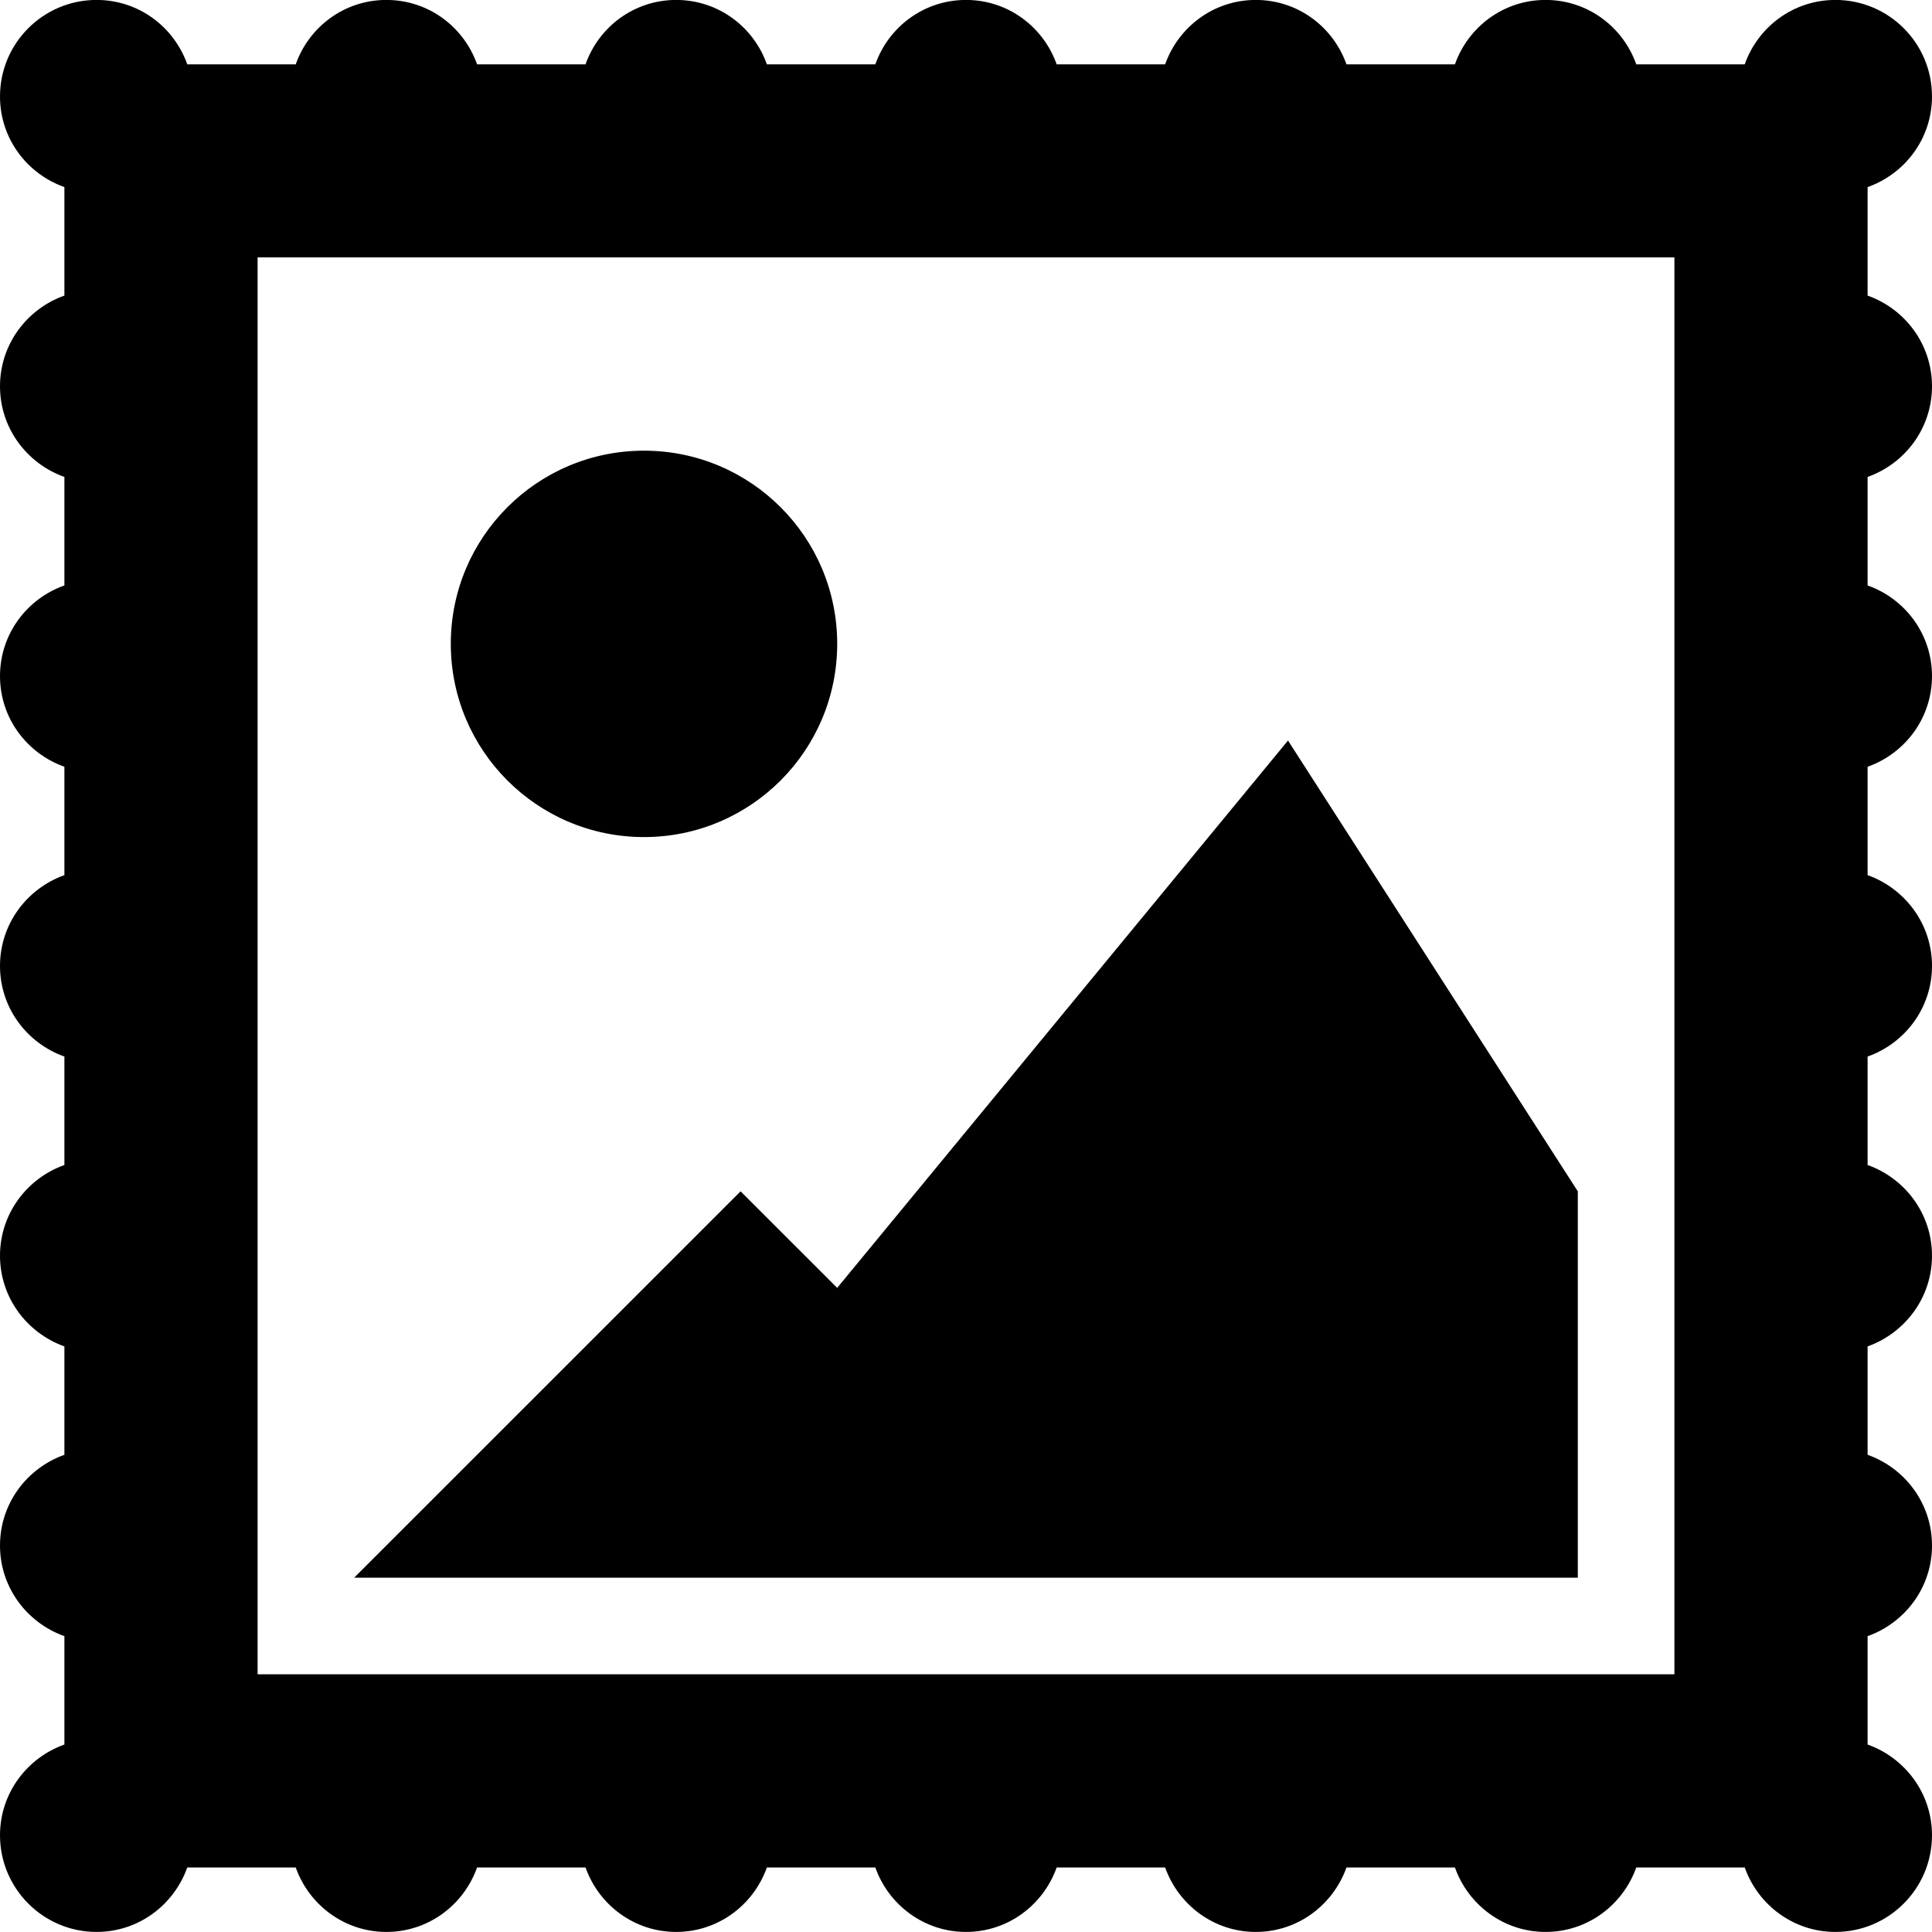
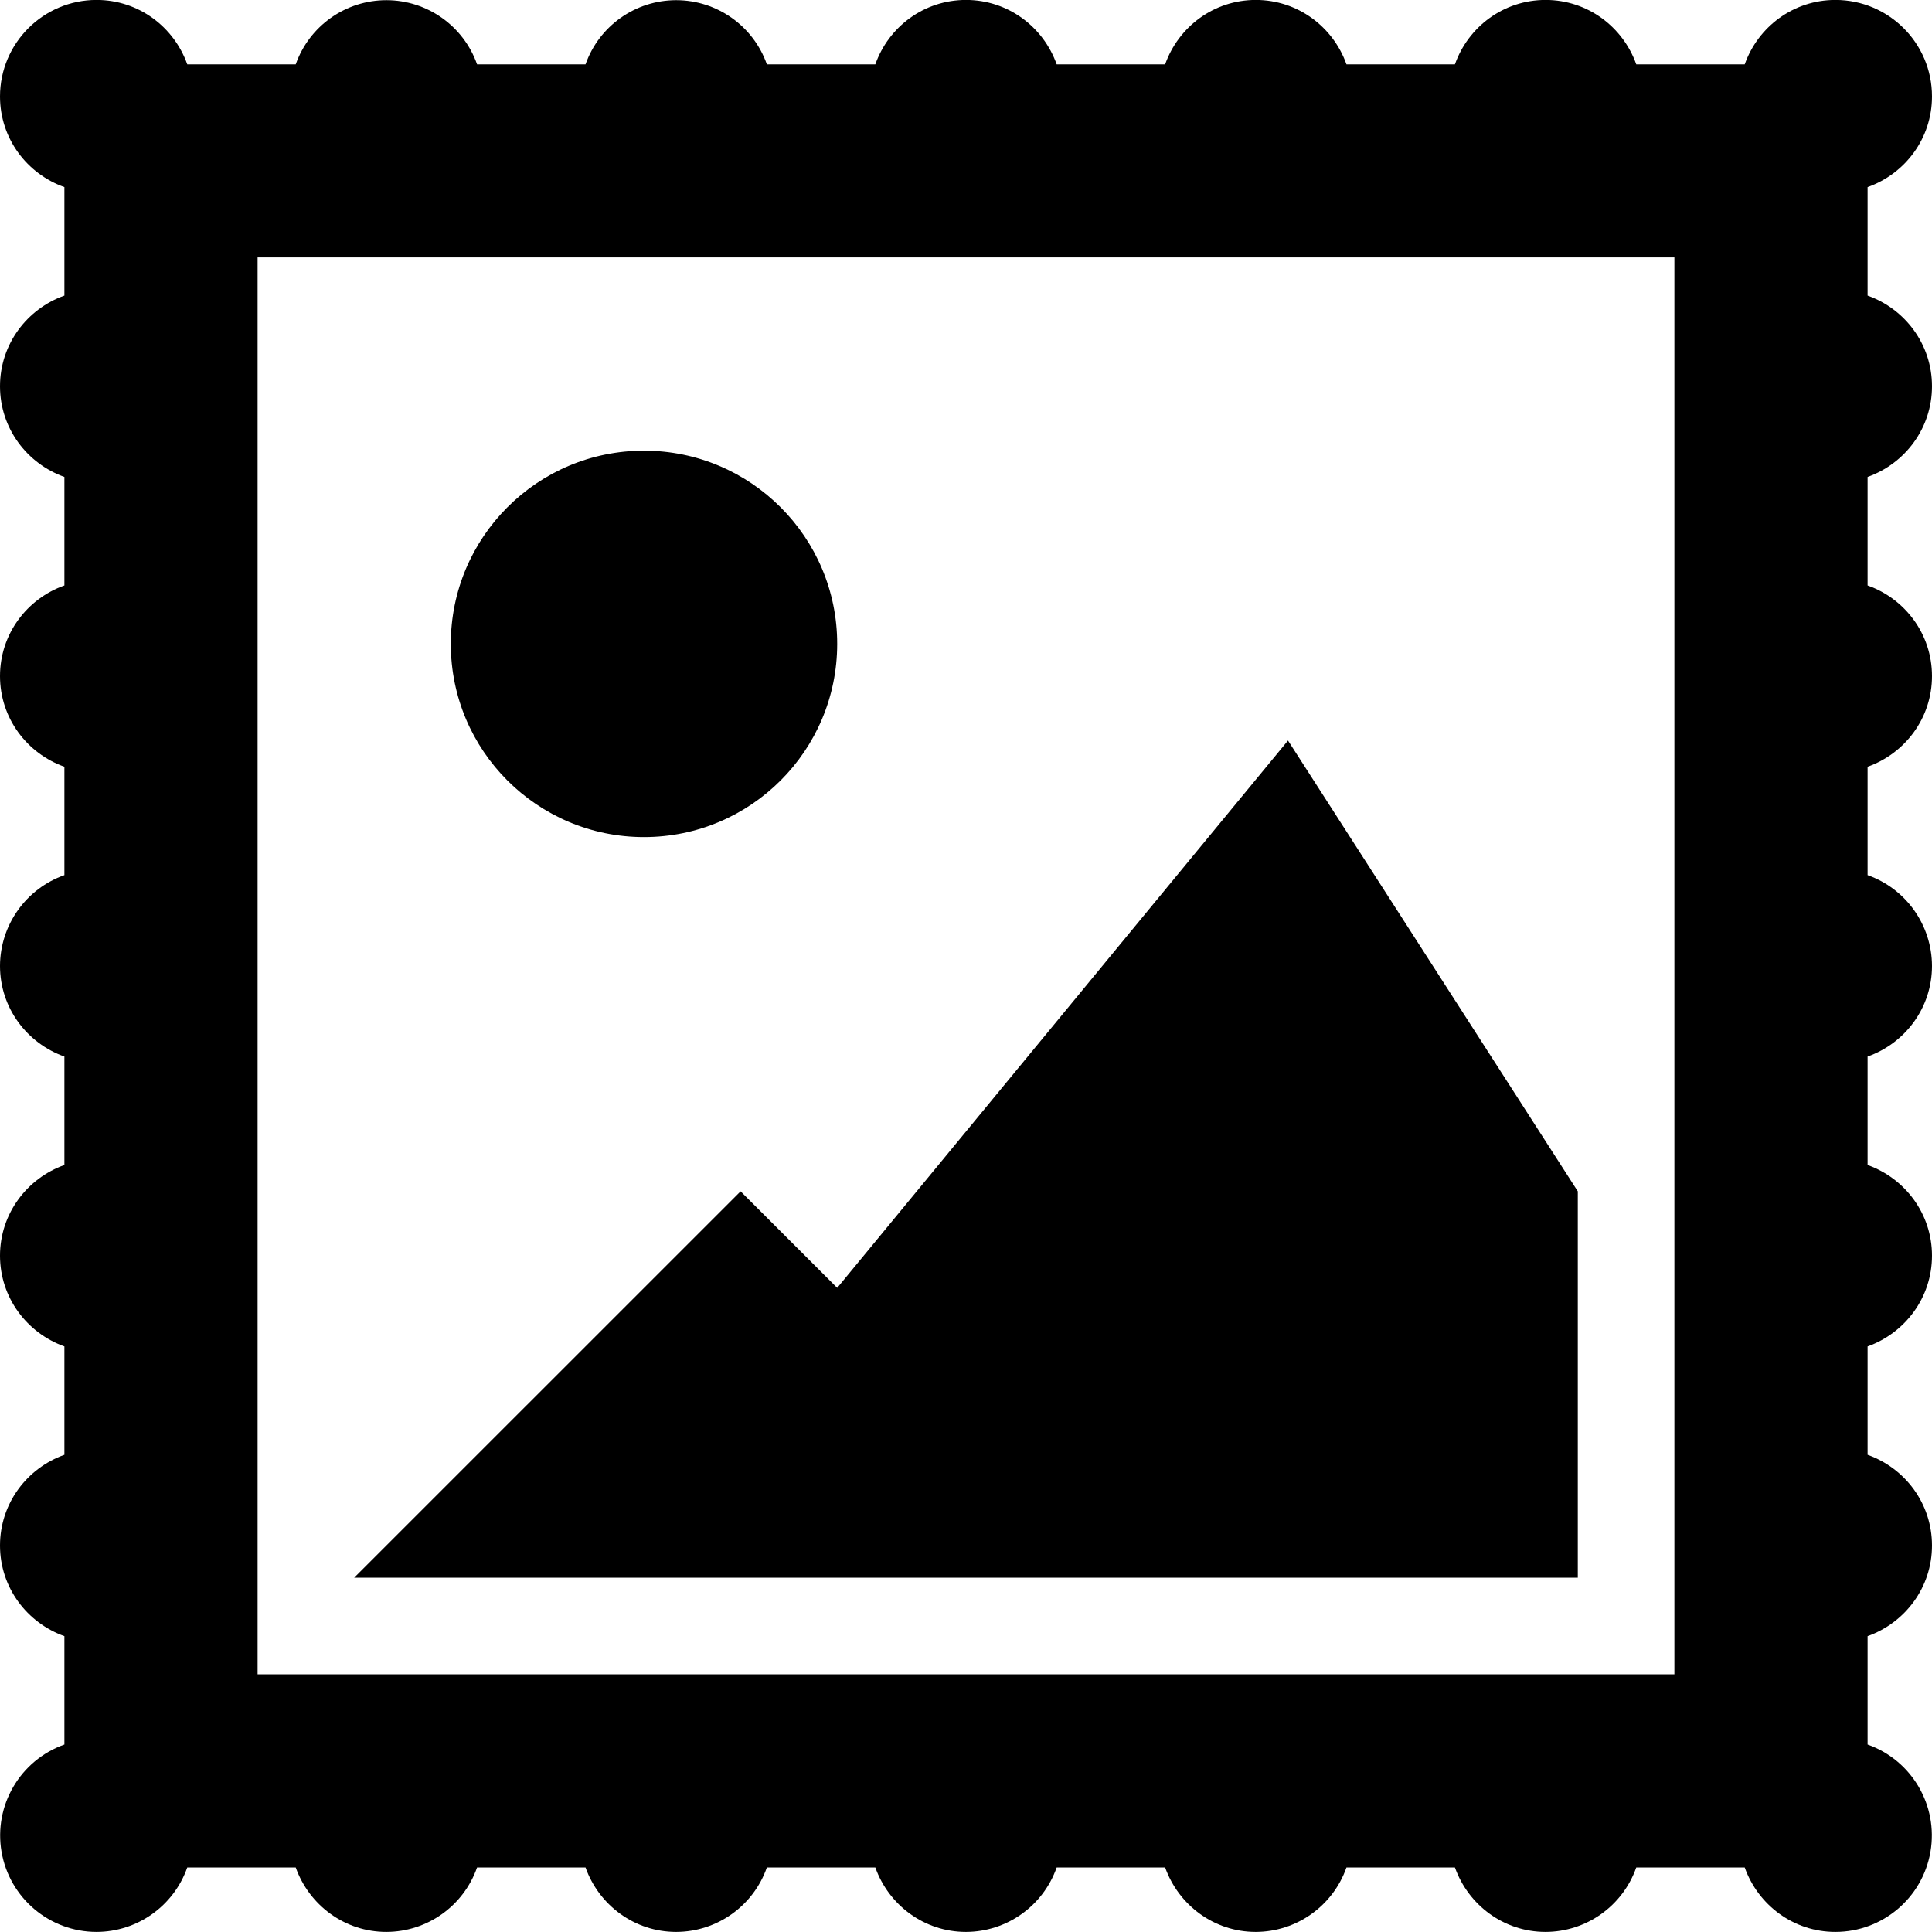
- <svg xmlns="http://www.w3.org/2000/svg" width="30px" height="30px">
-   <path d="M30.000,23.999 C30.000,24.650 29.581,25.199 29.000,25.406 L29.000,27.089 C29.581,27.296 30.000,27.846 30.000,28.498 C30.000,29.326 29.328,29.999 28.500,29.999 C27.848,29.999 27.298,29.579 27.092,28.998 L25.408,28.998 C25.201,29.579 24.652,29.999 24.000,29.999 C23.348,29.999 22.798,29.579 22.592,28.998 L20.908,28.998 C20.701,29.579 20.152,29.999 19.500,29.999 C18.848,29.999 18.299,29.579 18.092,28.998 L16.408,28.998 C16.201,29.579 15.652,29.999 15.000,29.999 C14.348,29.999 13.798,29.579 13.592,28.998 L11.908,28.998 C11.702,29.579 11.152,29.999 10.500,29.999 C9.848,29.999 9.298,29.579 9.092,28.998 L7.408,28.998 C7.202,29.579 6.652,29.999 6.000,29.999 C5.348,29.999 4.798,29.579 4.592,28.998 L2.908,28.998 C2.701,29.579 2.152,29.999 1.500,29.999 C0.672,29.999 -0.000,29.326 -0.000,28.498 C-0.000,27.846 0.419,27.296 1.000,27.089 L1.000,25.406 C0.419,25.199 -0.000,24.650 -0.000,23.999 C-0.000,23.345 0.419,22.797 1.000,22.590 L1.000,20.907 C0.419,20.699 -0.000,20.150 -0.000,19.498 C-0.000,18.847 0.419,18.297 1.000,18.090 L1.000,16.406 C0.419,16.200 -0.000,15.651 -0.000,14.999 C-0.000,14.347 0.419,13.797 1.000,13.589 L1.000,11.906 C0.419,11.700 -0.000,11.151 -0.000,10.498 C-0.000,9.846 0.419,9.296 1.000,9.091 L1.000,7.406 C0.419,7.199 -0.000,6.650 -0.000,5.998 C-0.000,5.346 0.419,4.796 1.000,4.590 L1.000,2.905 C0.419,2.700 -0.000,2.150 -0.000,1.498 C-0.000,0.669 0.672,-0.001 1.500,-0.001 C2.152,-0.001 2.701,0.416 2.908,0.999 L4.592,0.999 C4.798,0.416 5.348,-0.001 6.000,-0.001 C6.652,-0.001 7.202,0.416 7.408,0.999 L9.092,0.999 C9.298,0.416 9.848,-0.001 10.500,-0.001 C11.152,-0.001 11.702,0.416 11.908,0.999 L13.592,0.999 C13.798,0.416 14.348,-0.001 15.000,-0.001 C15.652,-0.001 16.201,0.416 16.408,0.999 L18.092,0.999 C18.299,0.416 18.848,-0.001 19.500,-0.001 C20.152,-0.001 20.701,0.416 20.908,0.999 L22.592,0.999 C22.798,0.416 23.348,-0.001 24.000,-0.001 C24.652,-0.001 25.201,0.416 25.408,0.999 L27.092,0.999 C27.298,0.416 27.848,-0.001 28.500,-0.001 C29.328,-0.001 30.000,0.669 30.000,1.498 C30.000,2.150 29.581,2.700 29.000,2.905 L29.000,4.590 C29.581,4.796 30.000,5.346 30.000,5.998 C30.000,6.650 29.581,7.199 29.000,7.406 L29.000,9.091 C29.581,9.296 30.000,9.846 30.000,10.498 C30.000,11.151 29.581,11.700 29.000,11.906 L29.000,13.589 C29.581,13.797 30.000,14.347 30.000,14.999 C30.000,15.651 29.581,16.200 29.000,16.406 L29.000,18.090 C29.581,18.297 30.000,18.847 30.000,19.498 C30.000,20.150 29.581,20.699 29.000,20.907 L29.000,22.590 C29.581,22.797 30.000,23.345 30.000,23.999 ZM26.000,3.997 L4.000,3.997 L4.000,25.998 L26.000,25.998 L26.000,3.997 ZM13.000,19.998 L20.000,11.499 L24.500,18.499 L24.500,24.498 L5.500,24.498 L11.500,18.499 L13.000,19.998 ZM10.000,12.998 C8.343,12.998 7.000,11.655 7.000,9.997 C7.000,8.340 8.343,6.998 10.000,6.998 C11.657,6.998 13.000,8.340 13.000,9.997 C13.000,11.655 11.657,12.998 10.000,12.998 Z" />
+ <svg xmlns="http://www.w3.org/2000/svg" width="30" height="30">
+   <path d="M30 23.999c0 .651-.419 1.2-1 1.407v1.683a1.498 1.498 0 01-.5 2.91c-.652 0-1.202-.42-1.408-1.001h-1.684A1.497 1.497 0 0124 29.999c-.652 0-1.202-.42-1.408-1.001h-1.684a1.497 1.497 0 01-1.408 1.001c-.652 0-1.201-.42-1.408-1.001h-1.684A1.497 1.497 0 0115 29.999c-.652 0-1.202-.42-1.408-1.001h-1.684a1.496 1.496 0 01-1.408 1.001c-.652 0-1.202-.42-1.408-1.001H7.408A1.496 1.496 0 016 29.999c-.652 0-1.202-.42-1.408-1.001H2.908A1.497 1.497 0 011.5 29.999a1.498 1.498 0 01-.5-2.91v-1.683c-.581-.207-1-.756-1-1.407 0-.654.419-1.202 1-1.409v-1.683c-.581-.208-1-.757-1-1.409 0-.651.419-1.201 1-1.408v-1.684c-.581-.206-1-.755-1-1.407a1.5 1.5 0 011-1.41v-1.683c-.581-.206-1-.755-1-1.408 0-.652.419-1.202 1-1.407V7.406c-.581-.207-1-.756-1-1.408 0-.652.419-1.202 1-1.408V2.905C.419 2.7 0 2.15 0 1.498A1.5 1.5 0 011.5-.001c.652 0 1.201.417 1.408 1h1.684a1.493 1.493 0 012.816 0h1.684a1.493 1.493 0 012.816 0h1.684c.206-.583.756-1 1.408-1 .652 0 1.201.417 1.408 1h1.684c.207-.583.756-1 1.408-1 .652 0 1.201.417 1.408 1h1.684c.206-.583.756-1 1.408-1 .652 0 1.201.417 1.408 1h1.684c.206-.583.756-1 1.408-1 .828 0 1.5.67 1.5 1.499 0 .652-.419 1.202-1 1.407V4.59c.581.206 1 .756 1 1.408 0 .652-.419 1.201-1 1.408v1.685c.581.205 1 .755 1 1.407 0 .653-.419 1.202-1 1.408v1.683a1.5 1.5 0 011 1.41c0 .652-.419 1.201-1 1.407v1.684c.581.207 1 .757 1 1.408 0 .652-.419 1.201-1 1.409v1.683c.581.207 1 .755 1 1.409zM26 3.997H4v22.001h22V3.997zM13 19.998l7-8.499 4.5 7v5.999h-19l6-5.999 1.5 1.499zm-3-7a3 3 0 110-6 3 3 0 010 6z" />
</svg>
